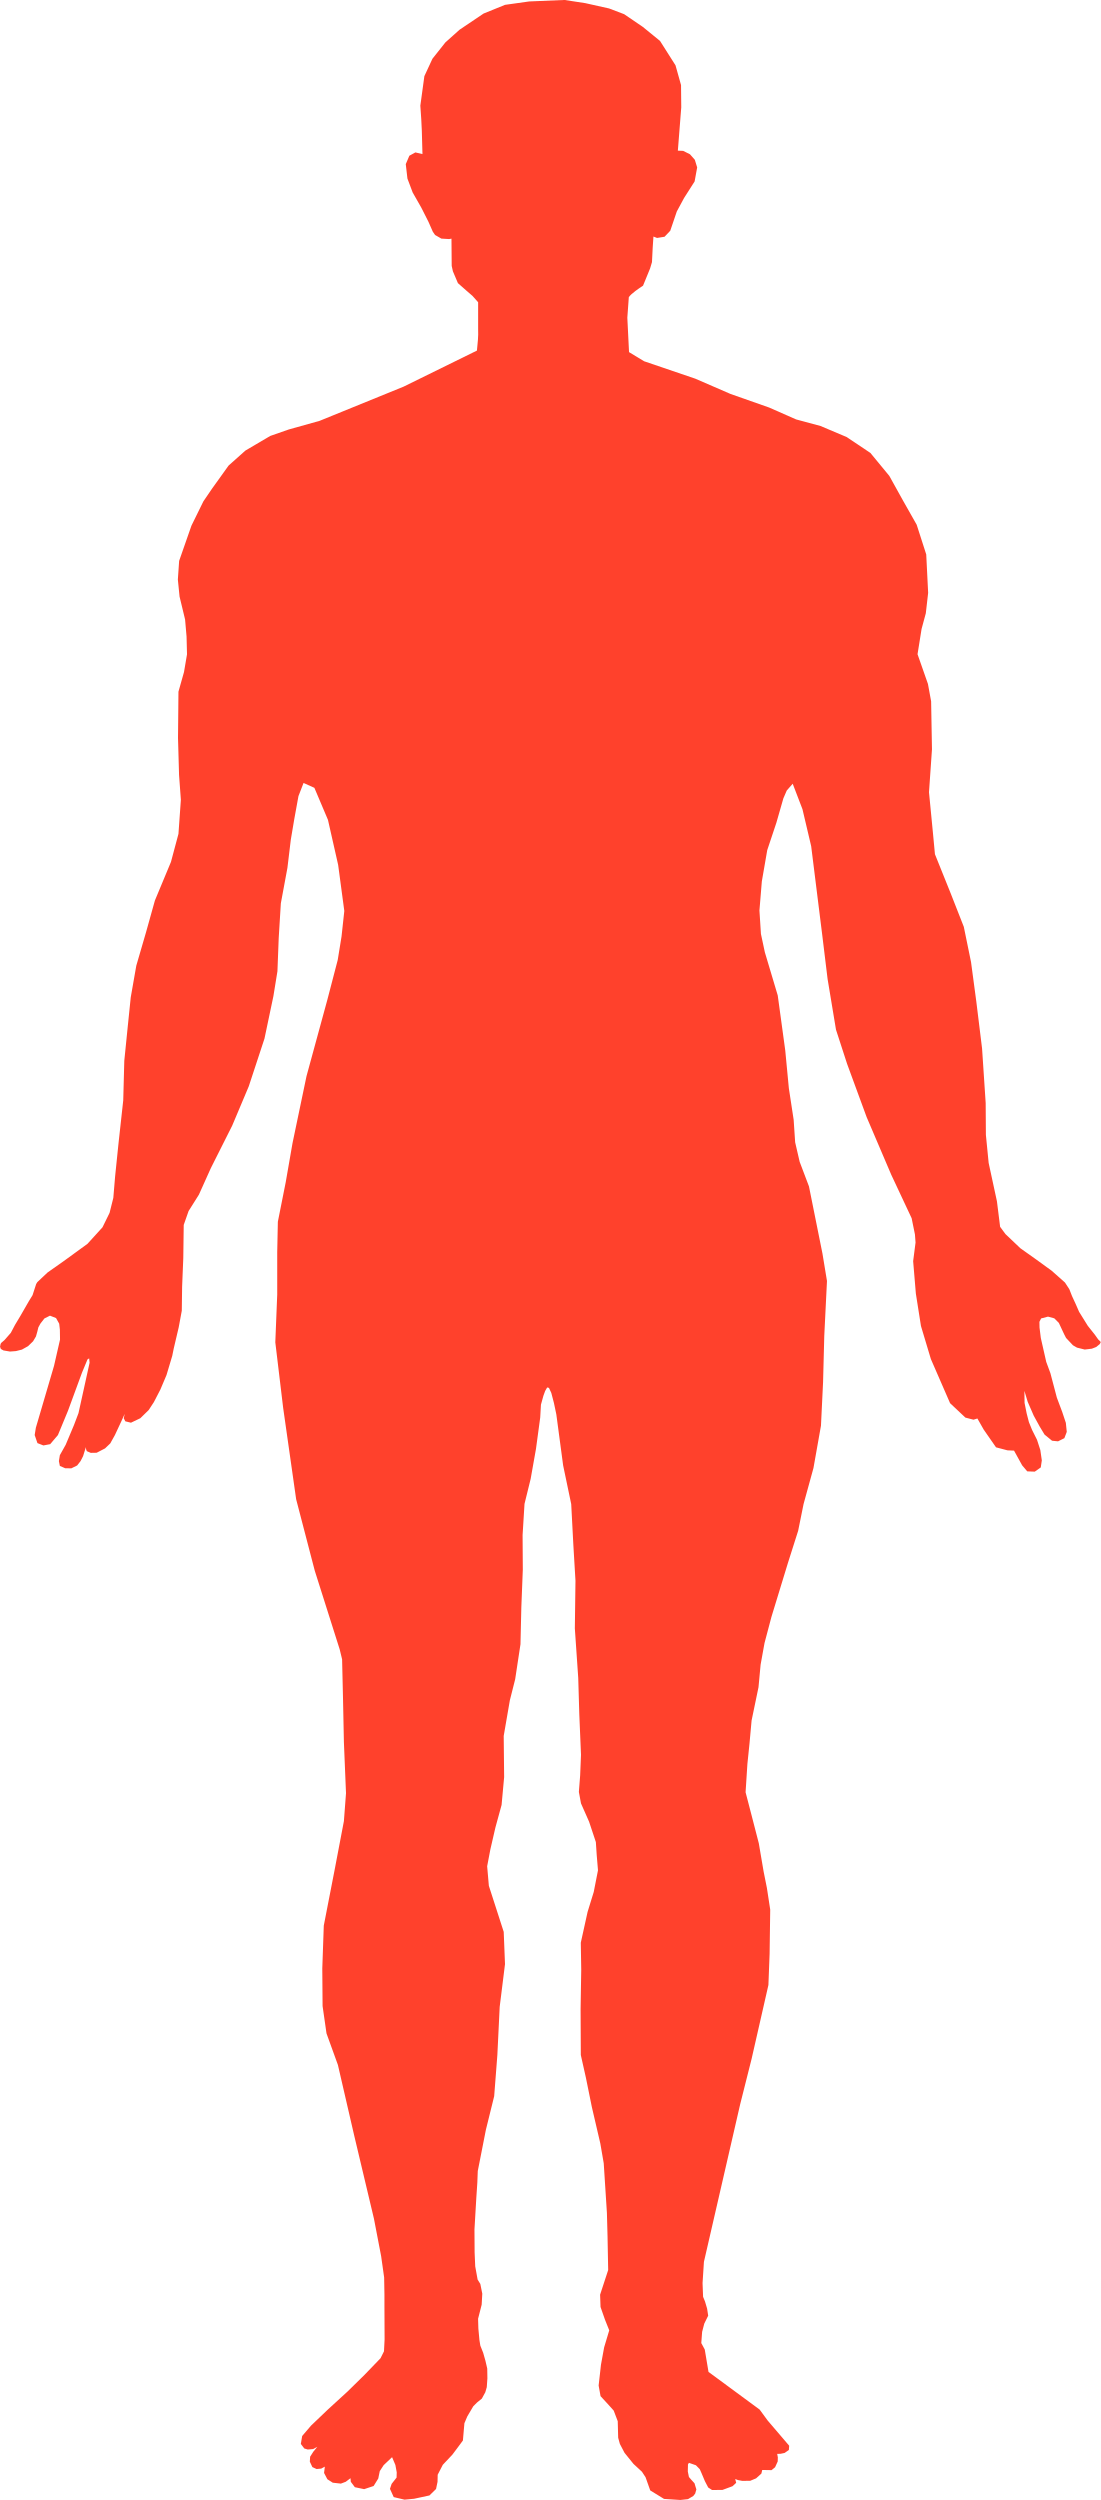
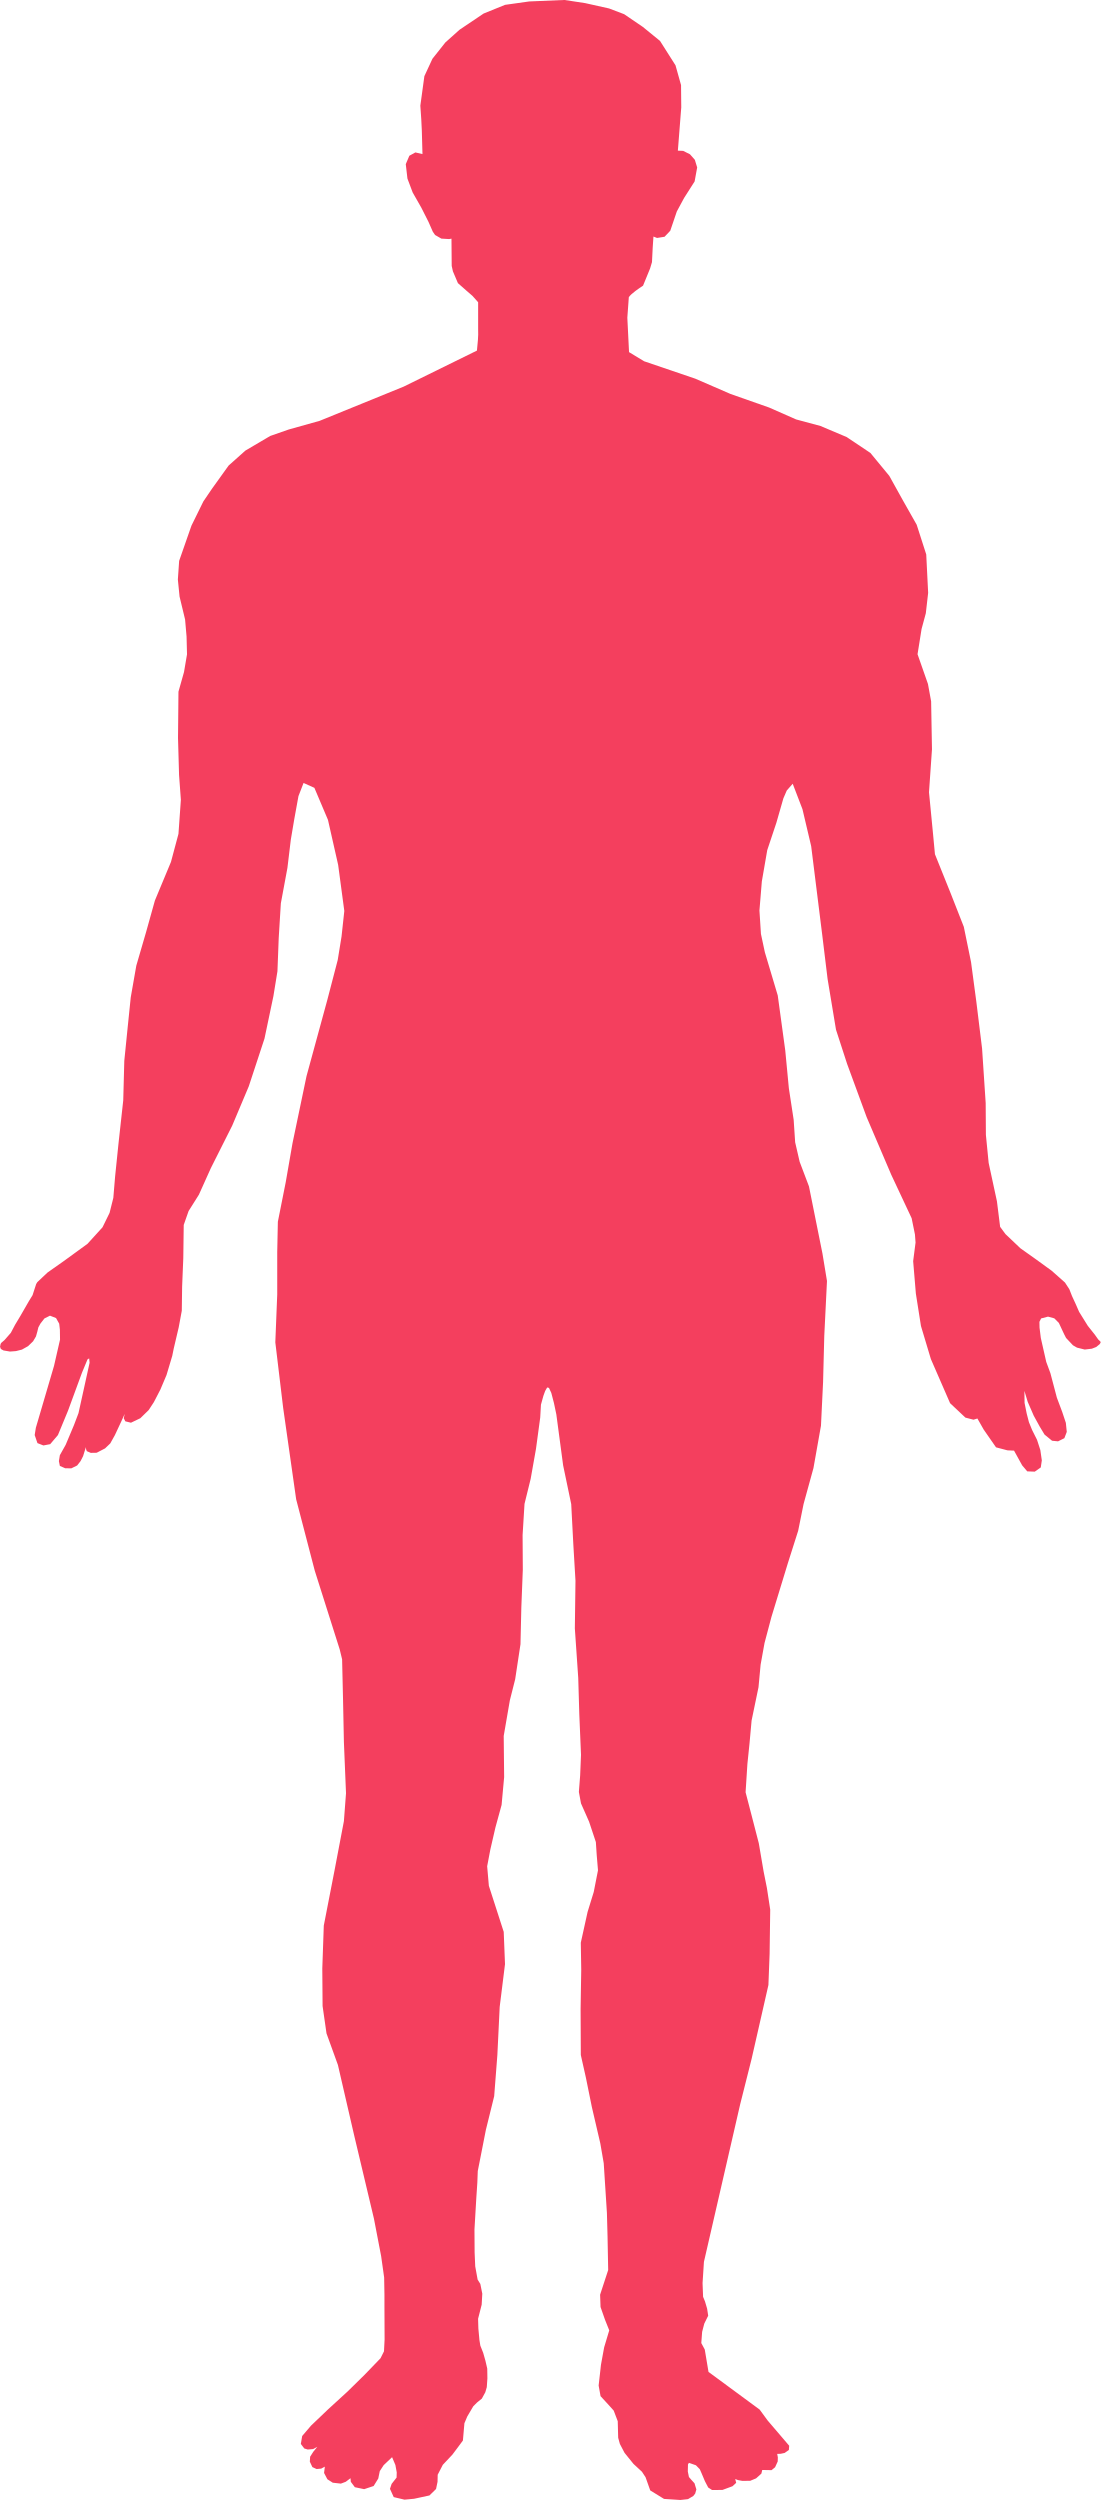
- <svg xmlns="http://www.w3.org/2000/svg" width="81.69mm" height="185.556mm" viewBox="0 0 81.69 185.556" version="1.1" id="svg135" xml:space="preserve">
-   <defs id="defs132" />
-   <g id="layer1" transform="translate(-111.1438,-16.31575)">
-     <path style="fill:#ff412c;fill-opacity:1;stroke-width:0.088" d="m 146.539,42.339 -5.437,2.674 -6.239,2.54 -2.284,0.639 -1.379,0.481 -1.844,1.087 -1.245,1.111 -1.237,1.725 -0.638,0.938 -0.882,1.796 -0.914,2.616 -0.095,1.387 0.126,1.261 0.41,1.702 0.11,1.27 0.033,1.315 -0.223,1.315 -0.412,1.46 -0.011,1.214 -0.022,2.217 0.078,2.752 0.134,1.838 -0.178,2.529 -0.557,2.084 -1.192,2.863 -0.657,2.351 -0.724,2.485 -0.412,2.351 -0.234,2.284 -0.245,2.429 -0.078,2.93 -0.357,3.253 -0.245,2.384 -0.134,1.604 -0.279,1.114 -0.524,1.07 -1.114,1.226 -1.76,1.281 -1.203,0.847 -0.758,0.713 -0.089,0.145 -0.267,0.825 -0.267,0.435 -0.635,1.103 -0.401,0.669 -0.312,0.591 -0.468,0.535 -0.245,0.212 -0.045,0.078 -0.042,0.206 0.061,0.164 0.195,0.111 0.482,0.081 0.44,-0.033 0.446,-0.111 0.457,-0.256 0.373,-0.362 0.212,-0.357 0.1,-0.351 0.078,-0.323 0.156,-0.284 0.295,-0.379 0.412,-0.206 0.451,0.178 0.234,0.418 0.05,0.44 0.011,0.741 -0.446,1.95 -1.348,4.59 -0.087,0.543 0.205,0.599 0.441,0.173 0.504,-0.095 0.575,-0.675 0.747,-1.805 1.036,-2.819 0.412,-0.992 0.123,-0.078 0.033,0.323 -0.345,1.571 -0.479,2.173 -0.334,0.88 -0.617,1.468 -0.433,0.772 -0.071,0.441 0.071,0.355 0.394,0.173 0.457,0.008 0.433,-0.213 0.252,-0.323 0.189,-0.37 0.102,-0.331 0.11,-0.339 0.008,0.15 0.055,0.15 0.292,0.126 0.441,-0.008 0.622,-0.323 0.386,-0.37 0.347,-0.622 0.481,-1.032 0.244,-0.536 -0.071,0.323 0.118,0.228 0.418,0.102 0.693,-0.331 0.622,-0.607 0.386,-0.591 0.481,-0.93 0.457,-1.079 0.268,-0.898 0.158,-0.528 0.11,-0.544 0.37,-1.576 0.228,-1.229 0.024,-1.781 0.087,-2.127 0.032,-2.458 0.362,-1.032 0.764,-1.213 0.89,-1.978 1.584,-3.151 1.229,-2.915 1.166,-3.545 0.662,-3.151 0.299,-1.844 0.095,-2.474 0.158,-2.568 0.488,-2.631 0.252,-2.096 0.252,-1.497 0.315,-1.733 0.378,-0.977 0.804,0.362 1.008,2.379 0.756,3.341 0.457,3.419 -0.205,1.891 -0.284,1.749 -0.772,2.962 -1.544,5.657 -1.04,4.979 -0.504,2.899 -0.583,2.931 -0.047,2.253 v 3.151 l -0.142,3.545 0.583,4.869 0.964,6.781 1.382,5.304 1.85,5.838 0.178,0.735 0.067,2.875 0.067,3.276 0.156,3.788 -0.156,2.072 -0.691,3.632 -0.802,4.123 -0.111,3.187 0.022,2.785 0.29,2.028 0.847,2.34 1.203,5.214 1.471,6.195 0.535,2.785 0.223,1.582 0.022,1.27 v 0.83 l 0.011,2.501 -0.045,0.88 -0.256,0.513 -1.192,1.237 -1.248,1.226 -1.46,1.337 -1.259,1.203 -0.657,0.769 -0.1,0.591 0.256,0.334 0.256,0.078 0.401,-0.033 0.312,-0.167 -0.301,0.368 -0.234,0.368 -0.022,0.368 0.189,0.401 0.312,0.145 0.345,-0.033 0.267,-0.145 -0.056,0.468 0.245,0.468 0.401,0.256 0.602,0.067 0.357,-0.134 0.357,-0.267 0.022,0.267 0.301,0.401 0.691,0.145 0.702,-0.234 0.345,-0.557 0.111,-0.546 0.29,-0.446 0.624,-0.591 0.245,0.579 0.1,0.546 -0.011,0.39 -0.368,0.468 -0.123,0.368 0.279,0.613 0.802,0.189 0.713,-0.067 1.136,-0.245 0.49,-0.479 0.111,-0.535 0.011,-0.524 0.379,-0.735 0.713,-0.758 0.401,-0.535 0.379,-0.513 0.111,-1.281 0.212,-0.501 0.446,-0.758 0.279,-0.279 0.357,-0.29 0.256,-0.468 0.111,-0.379 0.045,-0.657 -0.011,-0.724 -0.134,-0.579 -0.167,-0.591 -0.212,-0.535 -0.067,-0.412 -0.078,-0.847 -0.022,-0.735 0.267,-1.047 0.045,-0.813 -0.145,-0.724 -0.201,-0.323 -0.178,-0.98 -0.045,-1.036 -0.011,-1.705 0.134,-2.295 0.078,-1.17 0.033,-0.869 0.603,-3.067 0.615,-2.49 0.236,-3.057 0.173,-3.577 0.394,-3.167 -0.095,-2.395 -1.103,-3.419 -0.126,-1.45 0.236,-1.245 0.378,-1.639 0.457,-1.67 0.189,-2.064 -0.032,-3.057 0.457,-2.647 0.394,-1.56 0.236,-1.56 0.158,-1.04 0.063,-2.726 0.11,-2.805 -0.016,-2.568 0.142,-2.316 0.457,-1.859 0.394,-2.222 0.315,-2.332 0.054,-0.953 0.184,-0.663 0.128,-0.351 0.15,-0.262 0.134,0.033 0.173,0.373 0.195,0.747 0.178,0.847 0.506,3.79 0.599,2.868 0.158,3.025 0.158,2.663 -0.047,3.545 0.252,3.671 0.079,2.694 0.126,3.01 -0.063,1.528 -0.095,1.229 0.158,0.851 0.599,1.355 0.504,1.513 0.063,0.961 0.095,1.135 -0.315,1.607 -0.457,1.481 -0.504,2.285 0.032,2.001 -0.047,2.947 0.016,3.388 0.378,1.686 0.441,2.174 0.63,2.71 0.252,1.465 0.236,3.687 0.047,1.749 0.047,2.49 -0.599,1.828 0.032,0.914 0.331,0.945 0.315,0.788 -0.378,1.261 -0.236,1.292 -0.173,1.544 0.142,0.788 0.567,0.615 0.41,0.457 0.299,0.788 0.032,1.229 0.126,0.457 0.347,0.662 0.662,0.819 0.63,0.583 0.268,0.41 0.347,0.977 1.024,0.63 1.213,0.079 0.567,-0.063 0.394,-0.236 0.138,-0.177 0.087,-0.307 -0.138,-0.457 -0.248,-0.272 -0.165,-0.193 -0.083,-0.406 0.012,-0.532 0.071,-0.114 0.52,0.181 0.288,0.295 0.13,0.299 0.248,0.587 0.244,0.469 0.284,0.185 0.772,-0.004 0.748,-0.276 0.272,-0.252 -0.071,-0.284 0.201,0.079 0.319,0.059 0.591,-0.004 0.437,-0.181 0.394,-0.355 0.063,-0.268 0.693,0.012 0.26,-0.213 0.197,-0.433 0.008,-0.307 -0.047,-0.252 0.252,-0.008 0.299,-0.063 0.315,-0.221 0.024,-0.315 -1.599,-1.872 -0.593,-0.81 -3.797,-2.797 -0.277,-1.661 -0.258,-0.479 0.063,-0.835 0.158,-0.607 0.291,-0.591 -0.079,-0.52 -0.158,-0.536 -0.142,-0.347 -0.039,-1.016 0.102,-1.576 2.691,-11.7 0.847,-3.365 1.248,-5.482 0.089,-2.318 0.045,-3.276 -0.245,-1.604 -0.245,-1.226 -0.357,-2.095 -0.535,-2.072 -0.446,-1.716 0.134,-2.095 0.156,-1.515 0.156,-1.716 0.513,-2.474 0.156,-1.671 0.29,-1.604 0.513,-1.939 1.226,-4.011 0.758,-2.384 0.401,-1.983 0.735,-2.674 0.557,-3.142 0.156,-3.231 0.089,-3.432 0.201,-4.078 -0.334,-2.028 -1.003,-4.992 -0.691,-1.827 -0.334,-1.448 -0.111,-1.671 -0.357,-2.34 -0.267,-2.808 -0.557,-4.078 -0.958,-3.209 -0.29,-1.359 -0.111,-1.738 0.178,-2.162 0.401,-2.318 0.677,-2.03 0.52,-1.812 0.252,-0.583 0.441,-0.504 0.725,1.891 0.646,2.742 0.817,6.558 0.401,3.298 0.624,3.766 0.825,2.54 1.448,3.944 1.827,4.279 1.515,3.231 0.245,1.203 0.045,0.602 -0.178,1.382 0.201,2.407 0.379,2.407 0.735,2.451 1.426,3.276 1.136,1.07 0.602,0.156 0.29,-0.089 0.468,0.825 0.914,1.315 0.847,0.223 0.49,0.022 0.602,1.092 0.379,0.446 0.557,0.022 0.446,-0.312 0.078,-0.524 -0.111,-0.769 -0.245,-0.758 -0.368,-0.735 -0.234,-0.579 -0.167,-0.646 -0.156,-0.78 -0.011,-0.891 0.245,0.813 0.446,1.025 0.446,0.813 0.357,0.591 0.557,0.457 0.446,0.045 0.468,-0.234 0.178,-0.468 -0.067,-0.669 -0.267,-0.802 -0.401,-1.07 -0.479,-1.816 -0.31,-0.841 -0.402,-1.773 -0.095,-0.772 -0.008,-0.425 0.126,-0.252 0.512,-0.134 0.465,0.126 0.339,0.339 0.386,0.827 0.15,0.292 0.512,0.544 0.299,0.173 0.575,0.142 0.528,-0.063 0.323,-0.126 0.26,-0.213 0.071,-0.126 -0.024,-0.071 -0.158,-0.15 -0.252,-0.355 -0.52,-0.654 -0.646,-1.04 -0.244,-0.559 -0.284,-0.615 -0.197,-0.504 -0.323,-0.496 -0.985,-0.875 -1.127,-0.819 -1.198,-0.851 -1.111,-1.056 -0.394,-0.536 -0.236,-1.891 -0.615,-2.852 -0.205,-2.08 -0.016,-2.364 -0.268,-4.05 -0.425,-3.467 -0.394,-2.947 -0.536,-2.616 -0.977,-2.49 -1.166,-2.899 -0.142,-1.513 -0.299,-3.088 0.221,-3.183 -0.063,-3.561 -0.236,-1.292 -0.772,-2.206 0.299,-1.875 0.315,-1.166 0.173,-1.513 -0.142,-2.852 -0.709,-2.206 -1.008,-1.781 -1.024,-1.844 -1.402,-1.702 -1.765,-1.182 -1.938,-0.819 -1.812,-0.488 -2.001,-0.882 -2.868,-1.008 -2.616,-1.135 -3.797,-1.292 -1.119,-0.678 -0.126,-2.553 0.11,-1.528 c 0.2,-0.286 0.748,-0.645 1.056,-0.851 l 0.525,-1.285 0.138,-0.464 0.054,-1.08 0.11,-1.631 -0.341,0.703 0.554,0.215 0.557,-0.089 0.423,-0.446 0.486,-1.431 0.543,-1.006 0.779,-1.222 0.189,-1.04 -0.173,-0.567 -0.362,-0.41 -0.504,-0.252 -0.394,-0.016 0.252,-3.214 -0.016,-1.654 -0.41,-1.465 -1.15,-1.812 -1.276,-1.04 -1.387,-0.945 -1.119,-0.425 -1.765,-0.394 -1.544,-0.236 -2.616,0.11 -1.796,0.252 -1.591,0.646 -1.781,1.198 -1.056,0.945 -0.961,1.213 -0.599,1.292 -0.299,2.19 c 0.114,1.484 0.129,2.277 0.158,3.593 l -0.526,-0.123 -0.446,0.245 -0.267,0.624 0.123,1.07 0.39,1.036 0.635,1.114 0.535,1.058 0.323,0.735 0.167,0.245 0.469,0.27 0.577,0.034 0.471,-0.085 -0.303,-0.553 0.022,2.63 0.089,0.401 0.372,0.877 0.61,0.539 0.471,0.408 0.42,0.472 v 2.006 c 0.026,0.531 -0.038,1.055 -0.089,1.582 z" id="path480" />
+ <svg xmlns="http://www.w3.org/2000/svg" width="81.689mm" height="185.556mm" viewBox="0 0 81.689 185.556" version="1.1" id="svg5" xml:space="preserve">
+   <defs id="defs2" />
+   <g id="layer1" transform="translate(-44.72548,-59.82232)">
+     <path style="fill:#f43f5e;fill-opacity:1;stroke-width:0.088" d="m 80.121,85.846 -5.437,2.674 -6.239,2.54 -2.284,0.639 -1.379,0.481 -1.844,1.087 -1.245,1.111 -1.237,1.725 -0.638,0.938 -0.882,1.796 -0.914,2.616 -0.095,1.387 0.126,1.261 0.41,1.702 0.11,1.27 0.033,1.315 -0.223,1.315 -0.412,1.46 -0.011,1.214 -0.022,2.217 0.078,2.752 0.134,1.838 -0.178,2.529 -0.557,2.084 -1.192,2.863 -0.657,2.351 -0.724,2.485 -0.412,2.351 -0.234,2.284 -0.245,2.429 -0.078,2.93 -0.357,3.253 -0.245,2.384 -0.134,1.604 -0.279,1.114 -0.524,1.07 -1.114,1.226 -1.76,1.281 -1.203,0.847 -0.758,0.713 -0.089,0.145 -0.267,0.825 -0.267,0.435 -0.635,1.103 -0.401,0.669 -0.312,0.591 -0.468,0.535 -0.245,0.212 -0.045,0.078 -0.042,0.206 0.061,0.164 0.195,0.111 0.482,0.081 0.44,-0.033 0.446,-0.111 0.457,-0.256 0.373,-0.362 0.212,-0.357 0.1,-0.351 0.078,-0.323 0.156,-0.284 0.295,-0.379 0.412,-0.206 0.451,0.178 0.234,0.418 0.05,0.44 0.011,0.741 -0.446,1.95 -1.348,4.59 -0.087,0.543 0.205,0.599 0.441,0.173 0.504,-0.095 0.575,-0.675 0.747,-1.805 1.036,-2.819 0.412,-0.992 0.123,-0.078 0.033,0.323 -0.345,1.571 -0.479,2.173 -0.334,0.88 -0.617,1.468 -0.433,0.772 -0.071,0.441 0.071,0.355 0.394,0.173 0.457,0.008 0.433,-0.213 0.252,-0.323 0.189,-0.37 0.102,-0.331 0.11,-0.339 0.008,0.15 0.055,0.15 0.292,0.126 0.441,-0.008 0.622,-0.323 0.386,-0.37 0.347,-0.622 0.481,-1.032 0.244,-0.536 -0.071,0.323 0.118,0.228 0.418,0.102 0.693,-0.331 0.622,-0.607 0.386,-0.591 0.481,-0.93 0.457,-1.079 0.268,-0.898 0.158,-0.528 0.11,-0.544 0.37,-1.576 0.228,-1.229 0.024,-1.781 0.087,-2.127 0.032,-2.458 0.362,-1.032 0.764,-1.213 0.89,-1.978 1.584,-3.151 1.229,-2.915 1.166,-3.545 0.662,-3.151 0.299,-1.844 0.095,-2.474 0.158,-2.568 0.488,-2.631 0.252,-2.096 0.252,-1.497 0.315,-1.733 0.378,-0.977 0.804,0.362 1.008,2.379 0.756,3.341 0.457,3.419 -0.205,1.891 -0.284,1.749 -0.772,2.962 -1.544,5.657 -1.04,4.979 -0.504,2.899 -0.583,2.931 -0.047,2.253 v 3.151 l -0.142,3.545 0.583,4.869 0.964,6.781 1.382,5.304 1.85,5.838 0.178,0.735 0.067,2.875 0.067,3.276 0.156,3.788 -0.156,2.072 -0.691,3.632 -0.802,4.123 -0.111,3.187 0.022,2.785 0.29,2.028 0.847,2.34 1.203,5.214 1.471,6.195 0.535,2.785 0.223,1.582 0.022,1.27 v 0.83 l 0.011,2.501 -0.045,0.88 -0.256,0.513 -1.192,1.237 -1.248,1.226 -1.46,1.337 -1.259,1.203 -0.657,0.769 -0.1,0.591 0.256,0.334 0.256,0.078 0.401,-0.033 0.312,-0.167 -0.301,0.368 -0.234,0.368 -0.022,0.368 0.189,0.401 0.312,0.145 0.345,-0.033 0.267,-0.145 -0.056,0.468 0.245,0.468 0.401,0.256 0.602,0.067 0.357,-0.134 0.357,-0.267 0.022,0.267 0.301,0.401 0.691,0.145 0.702,-0.234 0.345,-0.557 0.111,-0.546 0.29,-0.446 0.624,-0.591 0.245,0.579 0.1,0.546 -0.011,0.39 -0.368,0.468 -0.123,0.368 0.279,0.613 0.802,0.189 0.713,-0.067 1.136,-0.245 0.49,-0.479 0.111,-0.535 0.011,-0.524 0.379,-0.735 0.713,-0.758 0.401,-0.535 0.379,-0.513 0.111,-1.281 0.212,-0.501 0.446,-0.758 0.279,-0.279 0.357,-0.29 0.256,-0.468 0.111,-0.379 0.045,-0.657 -0.011,-0.724 -0.134,-0.579 -0.167,-0.591 -0.212,-0.535 -0.067,-0.412 -0.078,-0.847 -0.022,-0.735 0.267,-1.047 0.045,-0.813 -0.145,-0.724 -0.201,-0.323 -0.178,-0.98 -0.045,-1.036 -0.011,-1.705 0.134,-2.295 0.078,-1.17 0.033,-0.869 0.603,-3.067 0.615,-2.49 0.236,-3.057 0.173,-3.577 0.394,-3.167 -0.095,-2.395 -1.103,-3.419 -0.126,-1.45 0.236,-1.245 0.378,-1.639 0.457,-1.67 0.189,-2.064 -0.032,-3.057 0.457,-2.647 0.394,-1.56 0.236,-1.56 0.158,-1.04 0.063,-2.726 0.11,-2.805 -0.016,-2.568 0.142,-2.316 0.457,-1.859 0.394,-2.222 0.315,-2.332 0.054,-0.953 0.184,-0.663 0.128,-0.351 0.15,-0.262 0.134,0.033 0.173,0.373 0.195,0.747 0.178,0.847 0.506,3.79 0.599,2.868 0.158,3.025 0.158,2.663 -0.047,3.545 0.252,3.671 0.079,2.694 0.126,3.01 -0.063,1.528 -0.095,1.229 0.158,0.851 0.599,1.355 0.504,1.513 0.063,0.961 0.095,1.135 -0.315,1.607 -0.457,1.481 -0.504,2.285 0.032,2.001 -0.047,2.947 0.016,3.388 0.378,1.686 0.441,2.174 0.63,2.71 0.252,1.465 0.236,3.687 0.047,1.749 0.047,2.49 -0.599,1.828 0.032,0.914 0.331,0.945 0.315,0.788 -0.378,1.261 -0.236,1.292 -0.173,1.544 0.142,0.788 0.567,0.615 0.41,0.457 0.299,0.788 0.032,1.229 0.126,0.457 0.347,0.662 0.662,0.819 0.63,0.583 0.268,0.41 0.347,0.977 1.024,0.63 1.213,0.079 0.567,-0.063 0.394,-0.236 0.138,-0.177 0.087,-0.307 -0.138,-0.457 -0.248,-0.272 -0.165,-0.193 -0.083,-0.406 0.012,-0.532 0.071,-0.114 0.52,0.181 0.288,0.295 0.13,0.299 0.248,0.587 0.244,0.469 0.284,0.185 0.772,-0.004 0.748,-0.276 0.272,-0.252 -0.071,-0.284 0.201,0.079 0.319,0.059 0.591,-0.004 0.437,-0.181 0.394,-0.355 0.063,-0.268 0.693,0.012 0.26,-0.213 0.197,-0.433 0.008,-0.307 -0.047,-0.252 0.252,-0.008 0.299,-0.063 0.315,-0.221 0.024,-0.315 -1.599,-1.872 -0.593,-0.81 -3.797,-2.797 -0.277,-1.661 -0.258,-0.479 0.063,-0.835 0.158,-0.607 0.291,-0.591 -0.079,-0.52 -0.158,-0.536 -0.142,-0.347 -0.039,-1.016 0.102,-1.576 2.691,-11.7 0.847,-3.365 1.248,-5.482 0.089,-2.318 0.045,-3.276 -0.245,-1.604 -0.245,-1.226 -0.357,-2.095 -0.535,-2.072 -0.446,-1.716 0.134,-2.095 0.156,-1.515 0.156,-1.716 0.513,-2.474 0.156,-1.671 0.29,-1.604 0.513,-1.939 1.226,-4.011 0.758,-2.384 0.401,-1.983 0.735,-2.674 0.557,-3.142 0.156,-3.231 0.089,-3.432 0.201,-4.078 -0.334,-2.028 -1.003,-4.992 -0.691,-1.827 -0.334,-1.448 -0.111,-1.671 -0.357,-2.34 -0.267,-2.808 -0.557,-4.078 -0.958,-3.209 -0.29,-1.359 -0.111,-1.738 0.178,-2.162 0.401,-2.318 0.677,-2.03 0.52,-1.812 0.252,-0.583 0.441,-0.504 0.725,1.891 0.646,2.742 0.817,6.558 0.401,3.298 0.624,3.766 0.825,2.54 1.448,3.944 1.827,4.279 1.515,3.231 0.245,1.203 0.045,0.602 -0.178,1.382 0.201,2.407 0.379,2.407 0.735,2.451 1.426,3.276 1.136,1.07 0.602,0.156 0.29,-0.089 0.468,0.825 0.914,1.315 0.847,0.223 0.49,0.022 0.602,1.092 0.379,0.446 0.557,0.022 0.446,-0.312 0.078,-0.524 -0.111,-0.769 -0.245,-0.758 -0.368,-0.735 -0.234,-0.579 -0.167,-0.646 -0.156,-0.78 -0.011,-0.891 0.245,0.813 0.446,1.025 0.446,0.813 0.357,0.591 0.557,0.457 0.446,0.045 0.468,-0.234 0.178,-0.468 -0.067,-0.669 -0.267,-0.802 -0.401,-1.07 -0.479,-1.816 -0.31,-0.841 -0.402,-1.773 -0.095,-0.772 -0.008,-0.425 0.126,-0.252 0.512,-0.134 0.465,0.126 0.339,0.339 0.386,0.827 0.15,0.292 0.512,0.544 0.299,0.173 0.575,0.142 0.528,-0.063 0.323,-0.126 0.26,-0.213 0.071,-0.126 -0.024,-0.071 -0.158,-0.15 -0.252,-0.355 -0.52,-0.654 -0.646,-1.04 -0.244,-0.559 -0.284,-0.615 -0.197,-0.504 -0.323,-0.496 -0.985,-0.875 -1.127,-0.819 -1.198,-0.851 -1.111,-1.056 -0.394,-0.536 -0.236,-1.891 -0.615,-2.852 -0.205,-2.08 -0.016,-2.364 -0.268,-4.05 -0.425,-3.467 -0.394,-2.947 -0.536,-2.616 -0.977,-2.49 -1.166,-2.899 -0.142,-1.513 -0.299,-3.088 0.221,-3.183 -0.063,-3.561 -0.236,-1.292 -0.772,-2.206 0.299,-1.875 0.315,-1.166 0.173,-1.513 -0.142,-2.852 -0.709,-2.206 -1.008,-1.781 -1.024,-1.844 -1.402,-1.702 -1.765,-1.182 -1.938,-0.819 -1.812,-0.488 -2.001,-0.882 -2.868,-1.008 -2.616,-1.135 -3.797,-1.292 -1.119,-0.678 -0.126,-2.553 0.11,-1.528 c 0.2,-0.286 0.748,-0.645 1.056,-0.851 l 0.525,-1.285 0.138,-0.464 0.054,-1.08 0.11,-1.631 -0.341,0.703 0.554,0.215 0.557,-0.089 0.423,-0.446 0.486,-1.431 0.543,-1.006 0.779,-1.222 0.189,-1.04 -0.173,-0.567 -0.362,-0.41 -0.504,-0.252 -0.394,-0.016 0.252,-3.214 -0.016,-1.654 -0.41,-1.465 -1.15,-1.812 -1.276,-1.04 -1.387,-0.945 -1.119,-0.425 -1.765,-0.394 -1.544,-0.236 -2.616,0.11 -1.796,0.252 -1.591,0.646 -1.781,1.198 -1.056,0.945 -0.961,1.213 -0.599,1.292 -0.299,2.19 c 0.114,1.484 0.129,2.277 0.158,3.593 l -0.526,-0.123 -0.446,0.245 -0.267,0.624 0.123,1.07 0.39,1.036 0.635,1.114 0.535,1.058 0.323,0.735 0.167,0.245 0.469,0.27 0.577,0.034 0.471,-0.085 -0.303,-0.553 0.022,2.63 0.089,0.401 0.372,0.877 0.61,0.539 0.471,0.408 0.42,0.472 v 2.006 c 0.026,0.531 -0.038,1.055 -0.089,1.582 z" id="path480" />
  </g>
</svg>
